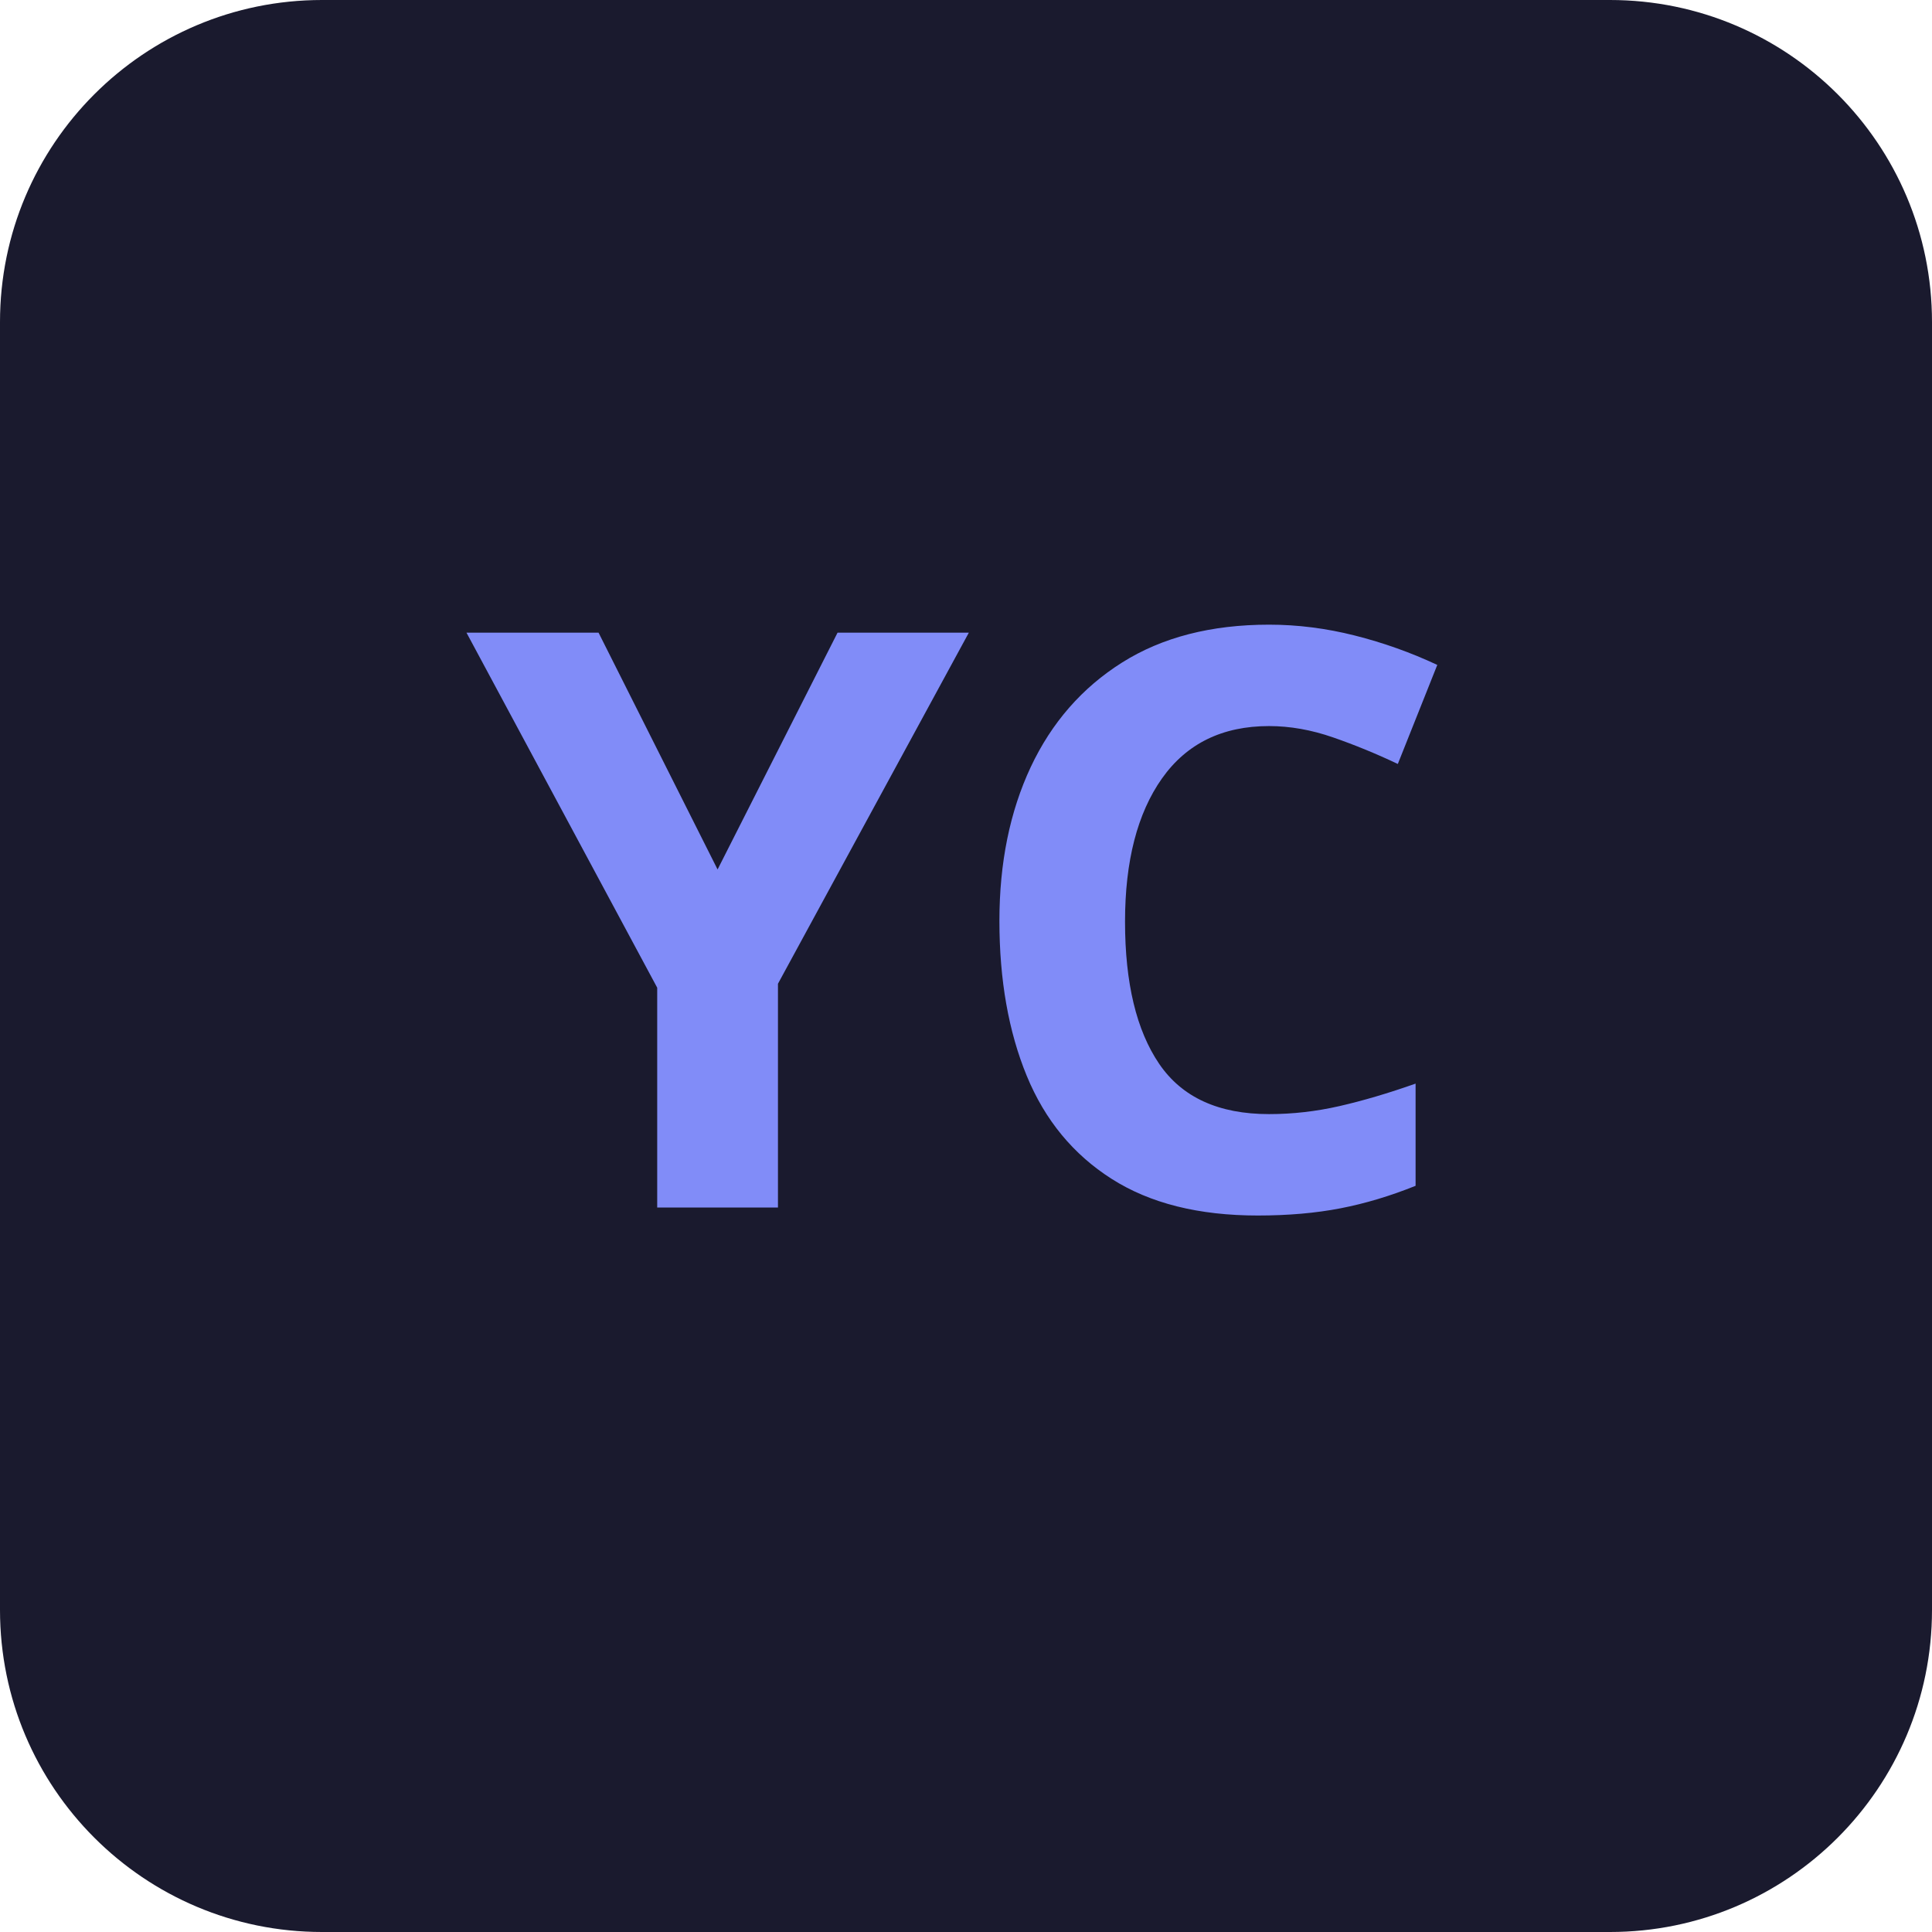
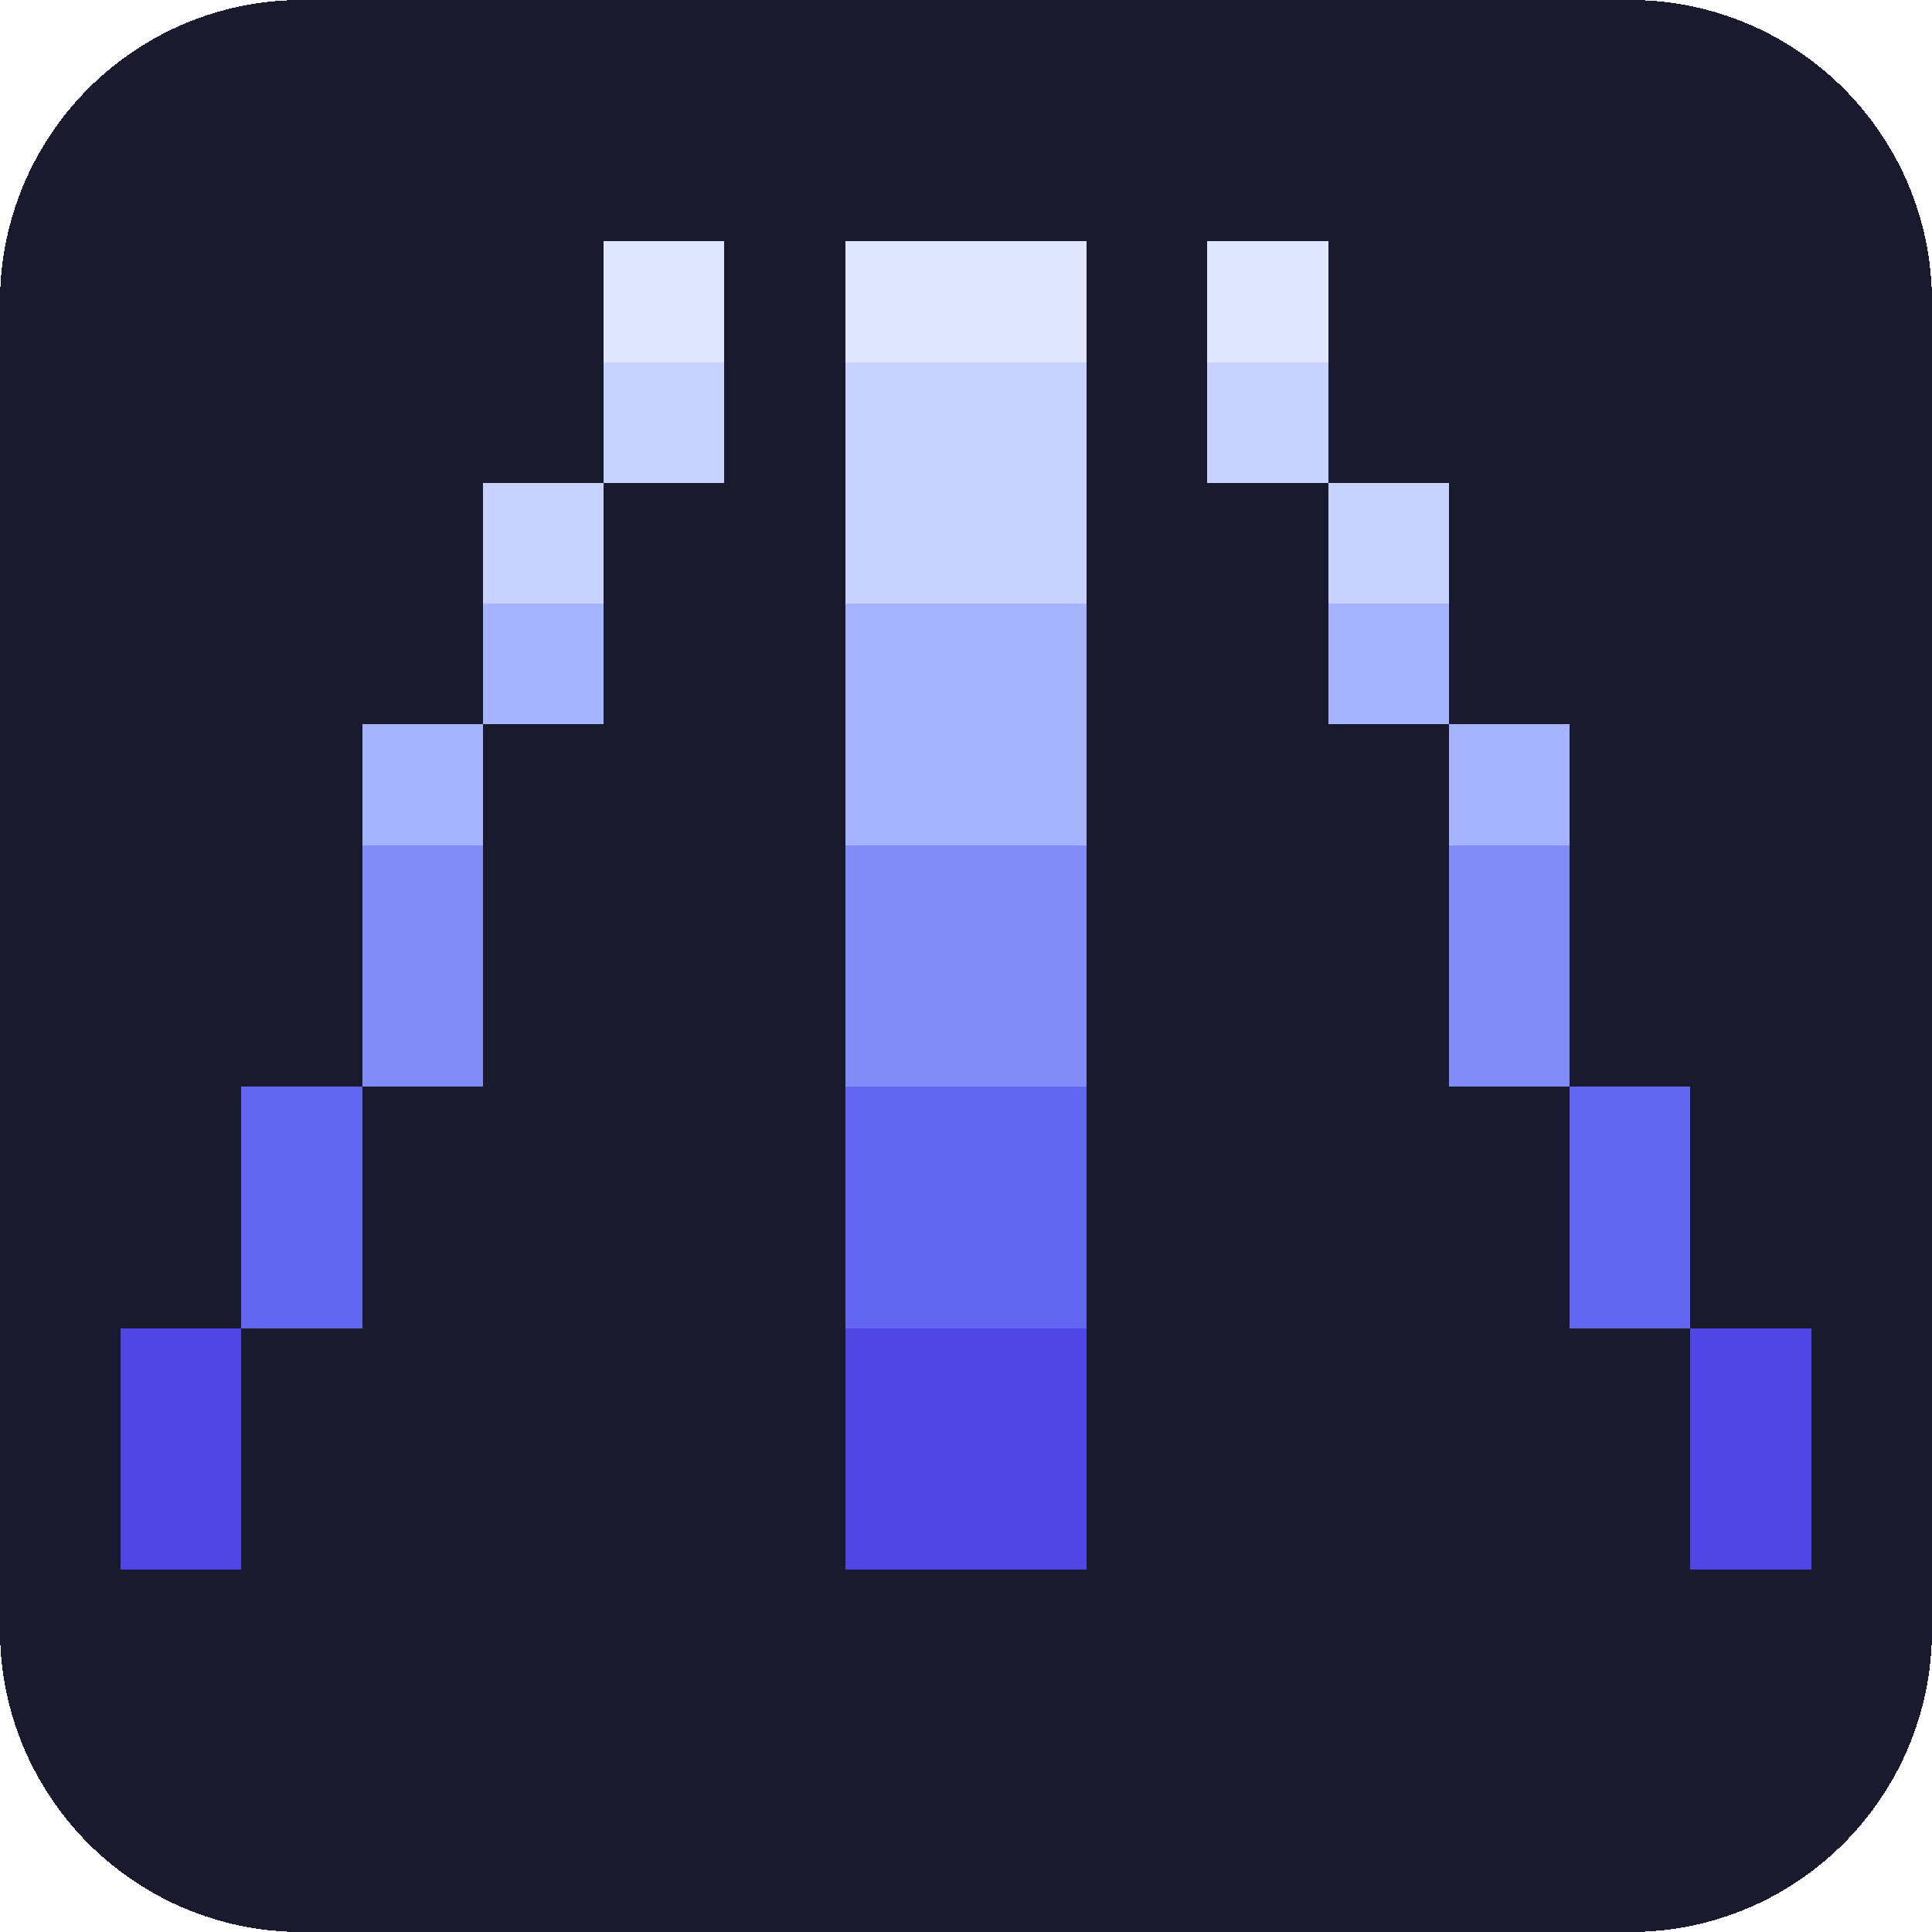
- <svg xmlns="http://www.w3.org/2000/svg" viewBox="0 0 192 192" fill="none">
-   <rect width="192" height="192" rx="32" fill="#1a1a2e" />
-   <text x="96" y="120" text-anchor="middle" font-family="system-ui, sans-serif" font-size="80" font-weight="bold" fill="#818cf8">YC</text>
+ <svg xmlns="http://www.w3.org/2000/svg" viewBox="0 0 16 16" fill="none" shape-rendering="crispEdges">
+   <rect width="16" height="16" rx="2.5" fill="#1a1a2e" />
+   <rect x="5" y="2" width="1" height="1" fill="#e0e7ff" />
+   <rect x="5" y="3" width="1" height="1" fill="#c7d2fe" />
+   <rect x="4" y="4" width="1" height="1" fill="#c7d2fe" />
+   <rect x="4" y="5" width="1" height="1" fill="#a5b4fc" />
+   <rect x="3" y="6" width="1" height="1" fill="#a5b4fc" />
+   <rect x="3" y="7" width="1" height="1" fill="#818cf8" />
+   <rect x="3" y="8" width="1" height="1" fill="#818cf8" />
+   <rect x="2" y="9" width="1" height="1" fill="#6366f1" />
+   <rect x="2" y="10" width="1" height="1" fill="#6366f1" />
+   <rect x="1" y="11" width="1" height="1" fill="#4f46e5" />
+   <rect x="1" y="12" width="1" height="1" fill="#4f46e5" />
+   <rect x="7" y="2" width="2" height="1" fill="#e0e7ff" />
+   <rect x="7" y="3" width="2" height="1" fill="#c7d2fe" />
+   <rect x="7" y="4" width="2" height="1" fill="#c7d2fe" />
+   <rect x="7" y="5" width="2" height="1" fill="#a5b4fc" />
+   <rect x="7" y="6" width="2" height="1" fill="#a5b4fc" />
+   <rect x="7" y="7" width="2" height="1" fill="#818cf8" />
+   <rect x="7" y="8" width="2" height="1" fill="#818cf8" />
+   <rect x="7" y="9" width="2" height="1" fill="#6366f1" />
+   <rect x="7" y="10" width="2" height="1" fill="#6366f1" />
+   <rect x="7" y="11" width="2" height="1" fill="#4f46e5" />
+   <rect x="7" y="12" width="2" height="1" fill="#4f46e5" />
+   <rect x="10" y="2" width="1" height="1" fill="#e0e7ff" />
+   <rect x="10" y="3" width="1" height="1" fill="#c7d2fe" />
+   <rect x="11" y="4" width="1" height="1" fill="#c7d2fe" />
+   <rect x="11" y="5" width="1" height="1" fill="#a5b4fc" />
+   <rect x="12" y="6" width="1" height="1" fill="#a5b4fc" />
+   <rect x="12" y="7" width="1" height="1" fill="#818cf8" />
+   <rect x="12" y="8" width="1" height="1" fill="#818cf8" />
+   <rect x="13" y="9" width="1" height="1" fill="#6366f1" />
+   <rect x="13" y="10" width="1" height="1" fill="#6366f1" />
+   <rect x="14" y="11" width="1" height="1" fill="#4f46e5" />
+   <rect x="14" y="12" width="1" height="1" fill="#4f46e5" />
</svg>
